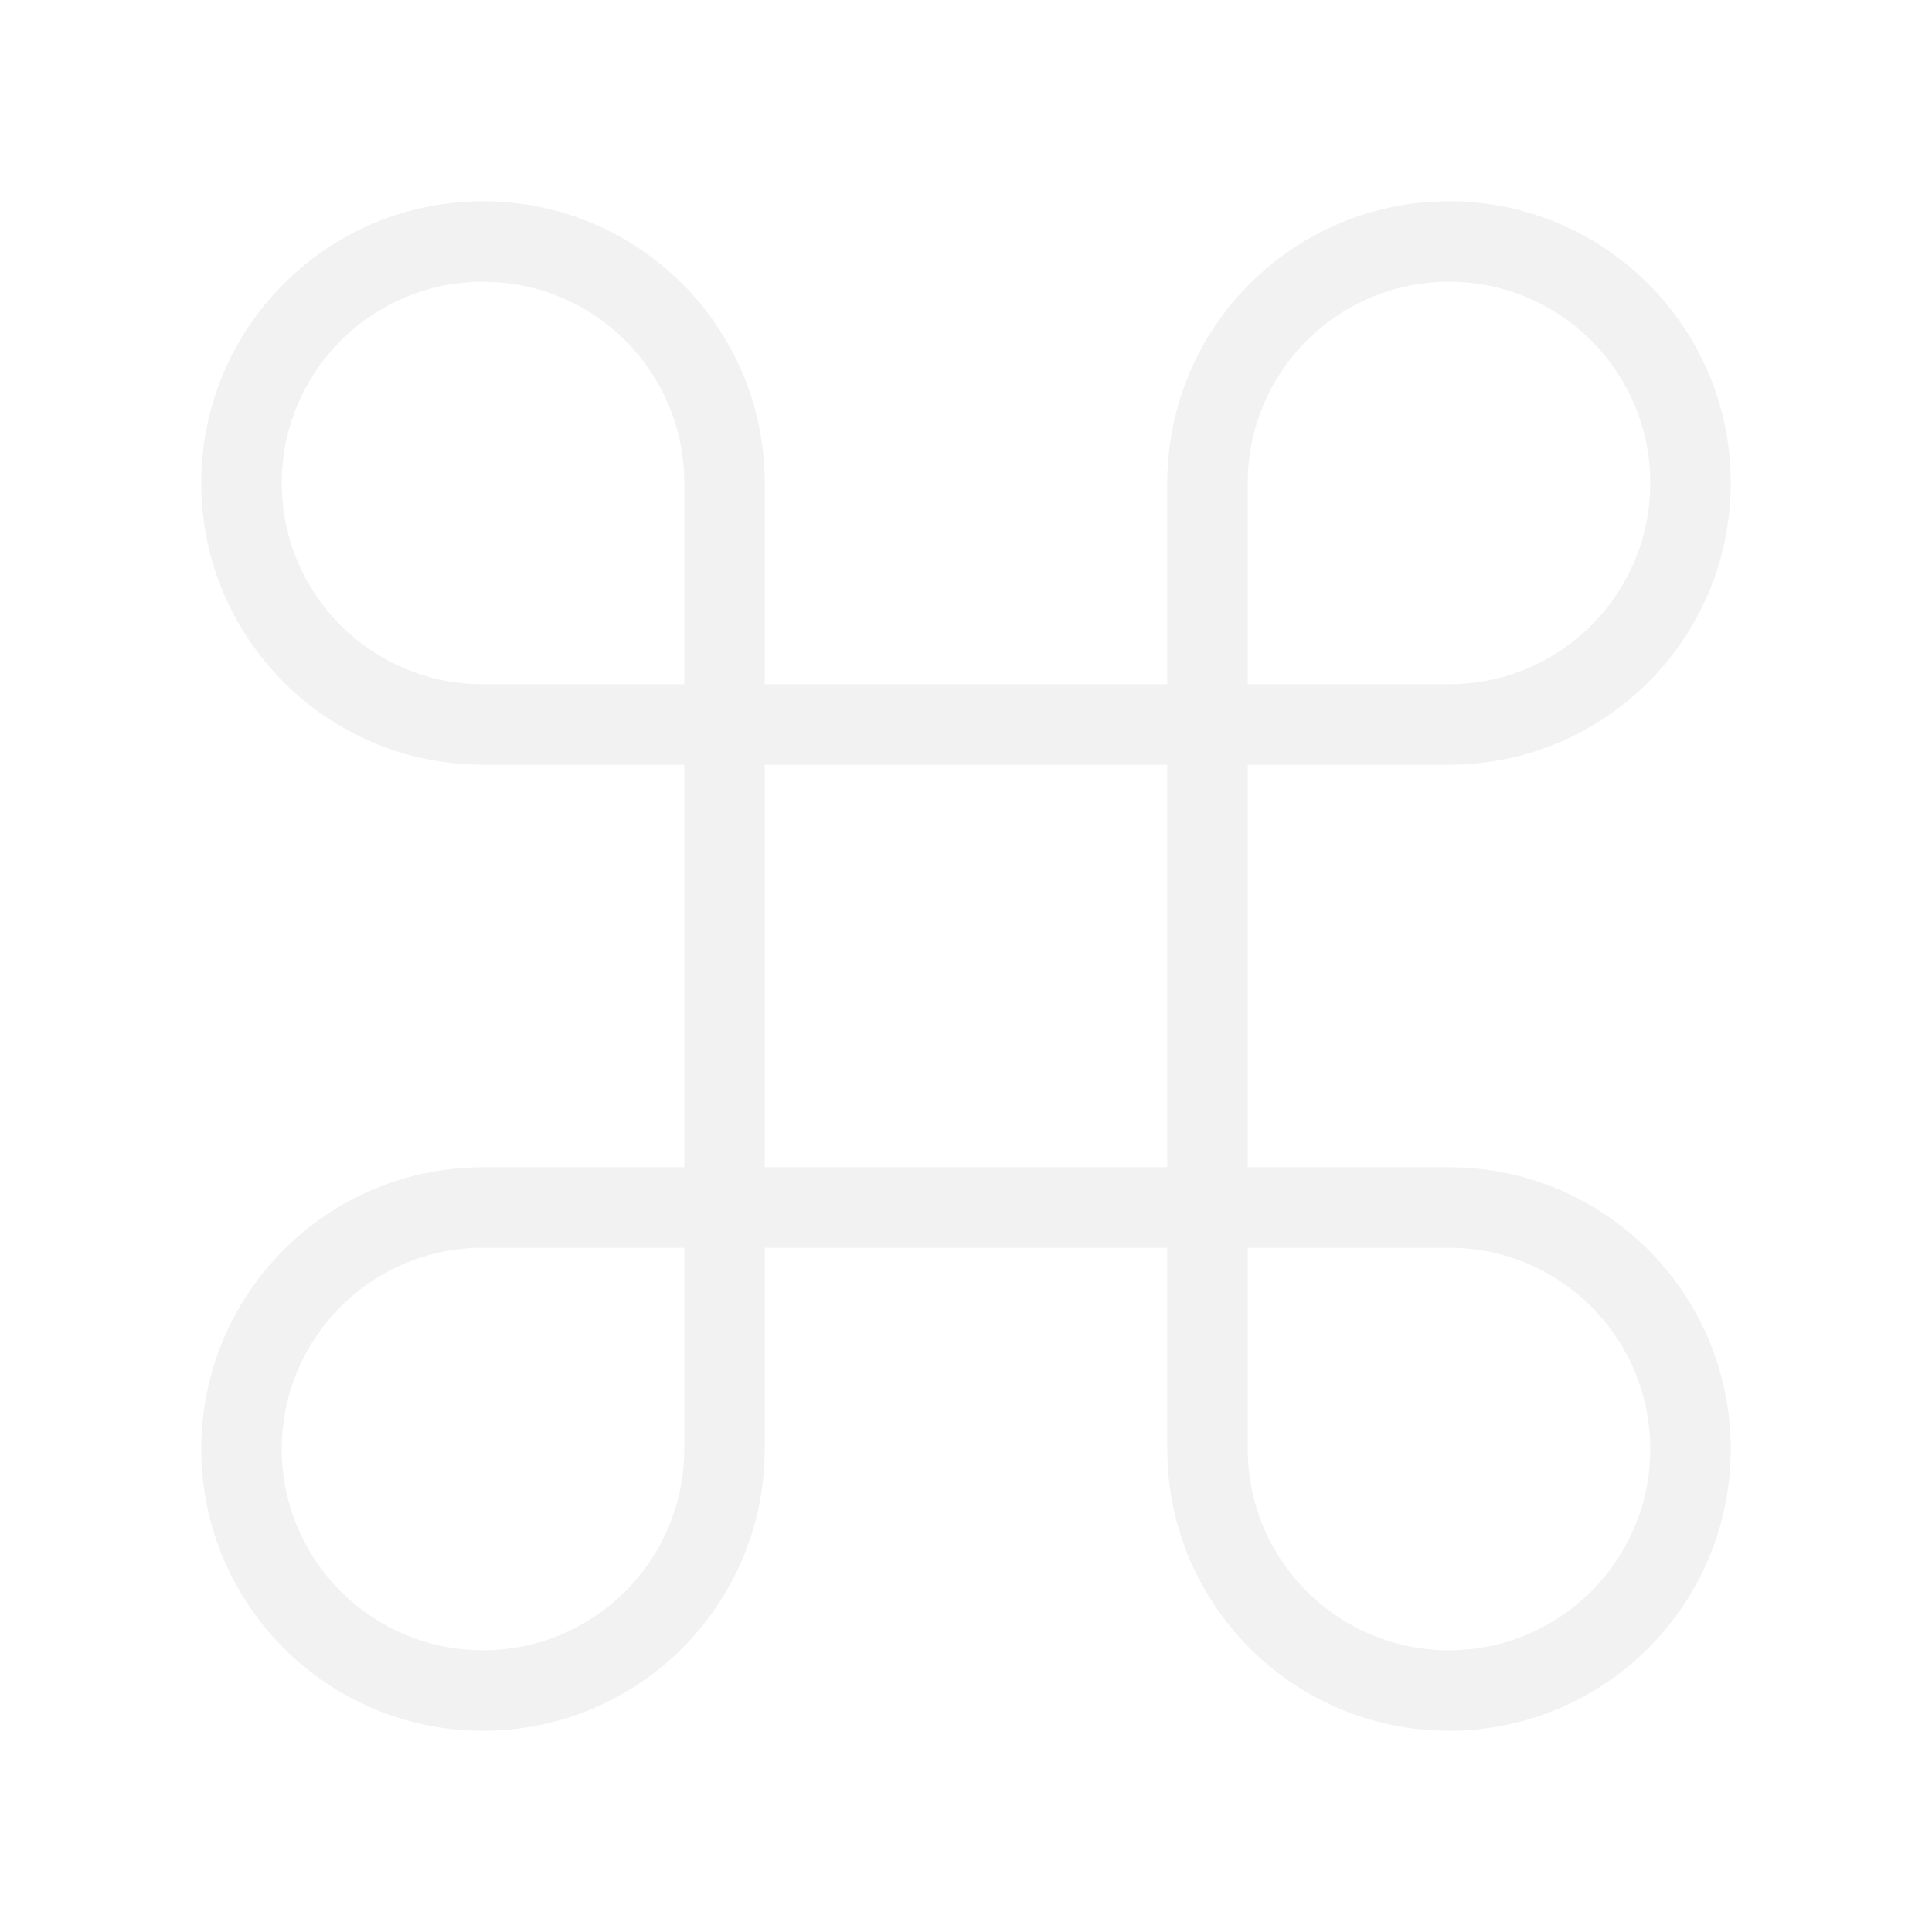
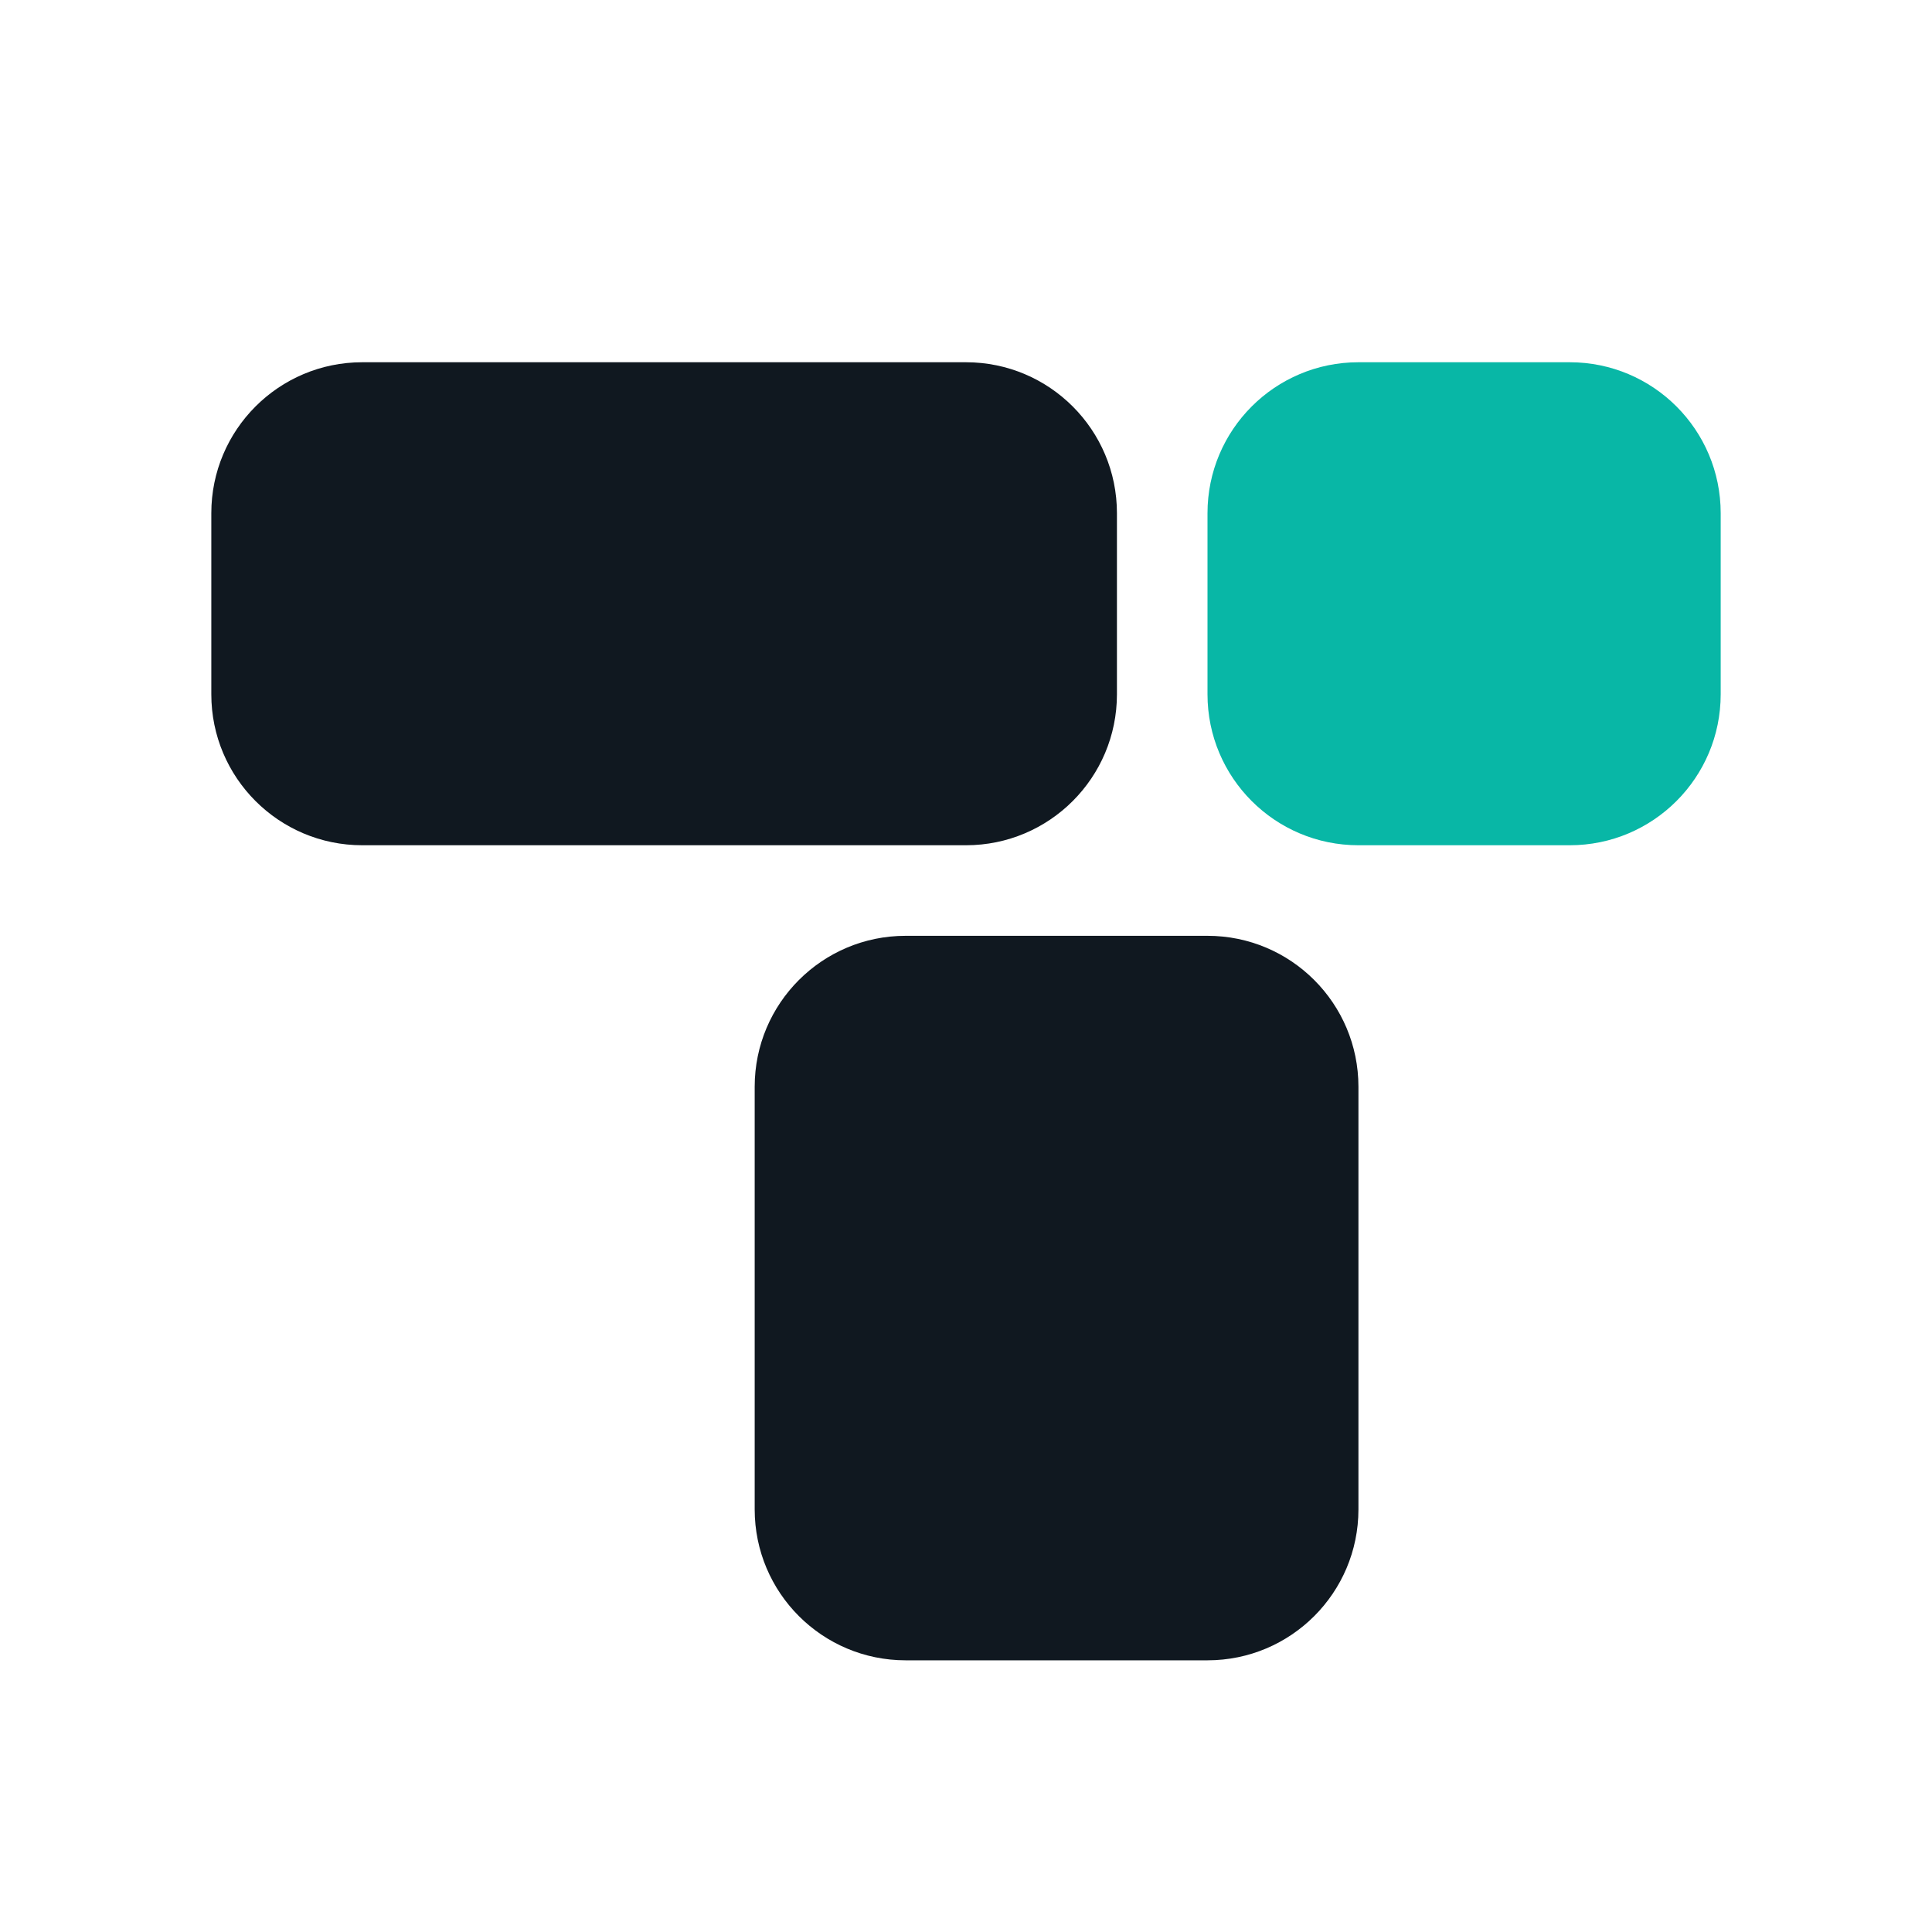
- <svg xmlns="http://www.w3.org/2000/svg" version="1.1" width="24" height="24" viewBox="948,463.5,24,24">
-   <defs>
-     <clipPath id="clip-1">
-       <rect x="948" y="463.5" width="24" height="24" id="clip-1" stroke="none" />
-     </clipPath>
-   </defs>
-   <g fill="none" fill-rule="nonzero" stroke="none" stroke-width="1" stroke-linecap="butt" stroke-linejoin="miter" stroke-miterlimit="10" stroke-dasharray="" stroke-dashoffset="0" font-family="none" font-weight="none" font-size="none" text-anchor="none" style="mix-blend-mode: normal">
-     <g>
-       <g id="Group 1">
-         <g clip-path="url(#clip-1)" id="Group 1">
-           <path d="M963,469.5v12c0,1.657 1.343,3 3,3c1.657,0 3,-1.343 3,-3c0,-1.657 -1.343,-3 -3,-3h-12c-1.657,0 -3,1.343 -3,3c0,1.657 1.343,3 3,3c1.657,0 3,-1.343 3,-3v-12c0,-1.657 -1.343,-3 -3,-3c-1.657,0 -3,1.343 -3,3c0,1.657 1.343,3 3,3h12c1.657,0 3,-1.343 3,-3c0,-1.657 -1.343,-3 -3,-3c-1.657,0 -3,1.343 -3,3" id="Path 1" stroke="#f2f2f2" />
-         </g>
-       </g>
-     </g>
-   </g>
+ <svg xmlns="http://www.w3.org/2000/svg" viewBox="0 0 64 64">
+   <rect x="7" y="12" width="30" height="16" rx="5" fill="#101820" />
+   <rect x="40" y="12" width="17" height="16" rx="5" fill="#08b7a6" />
+   <rect x="25" y="31" width="20" height="24" rx="5" fill="#101820" />
</svg>
